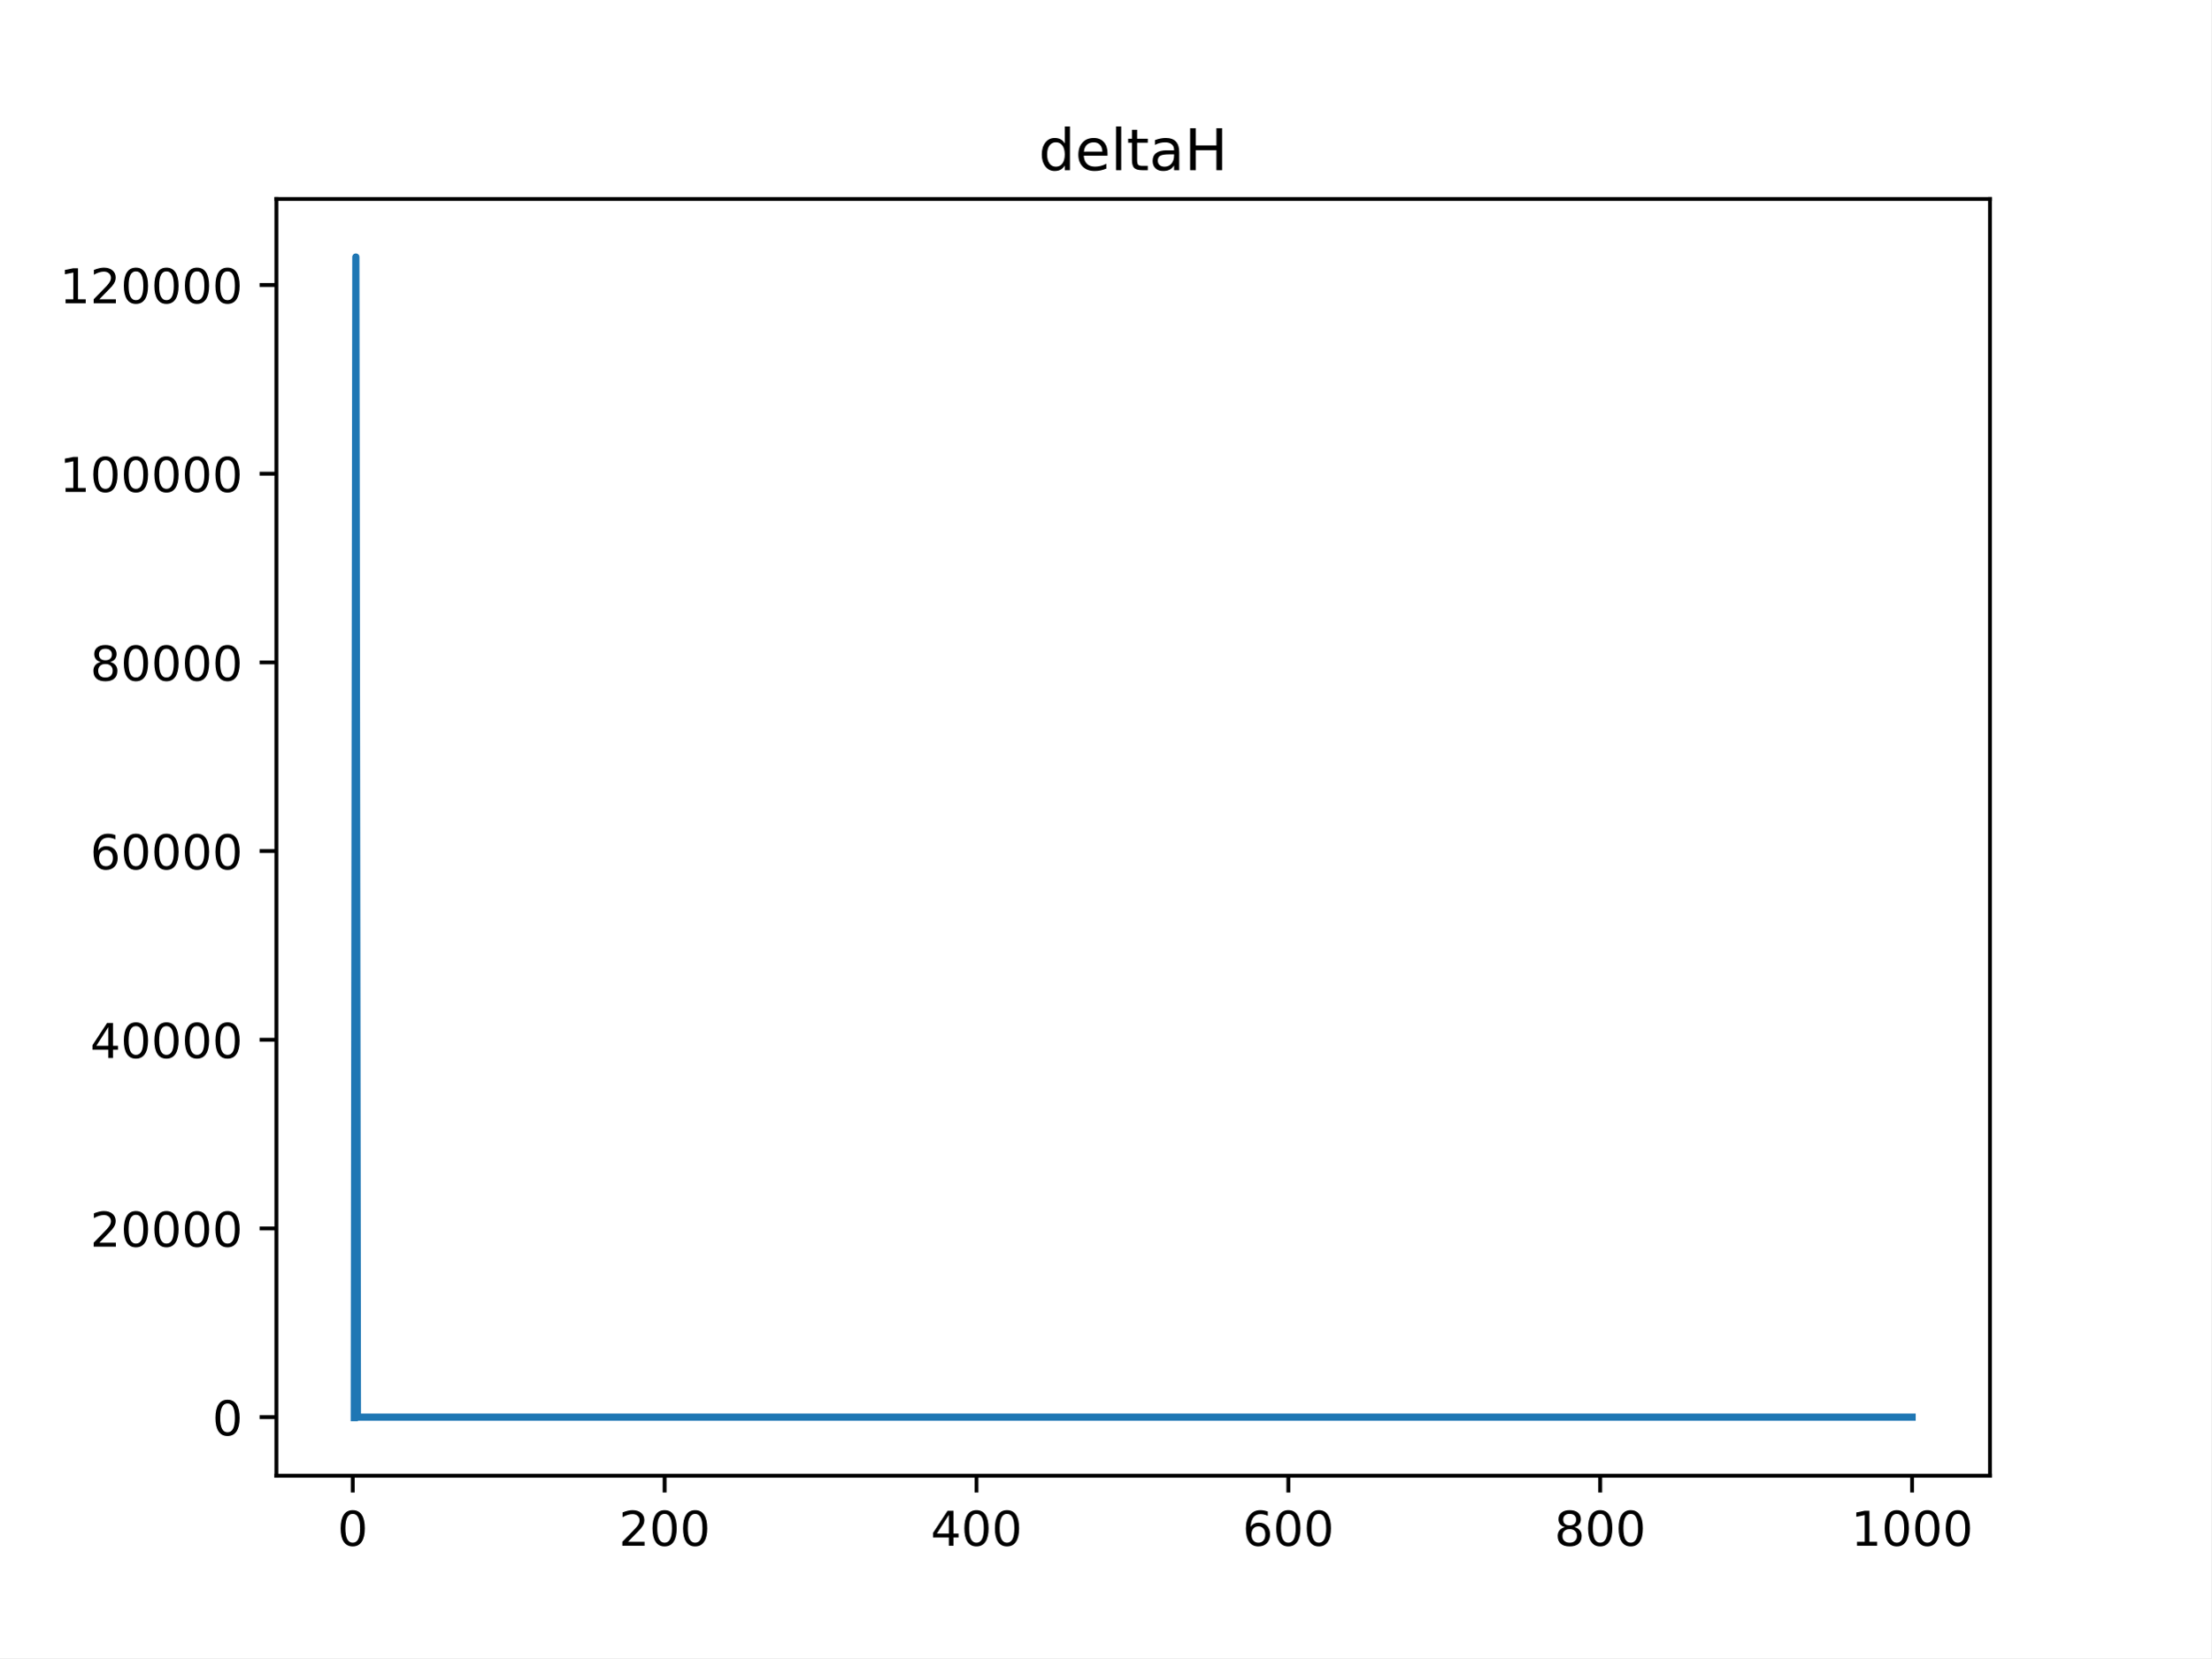
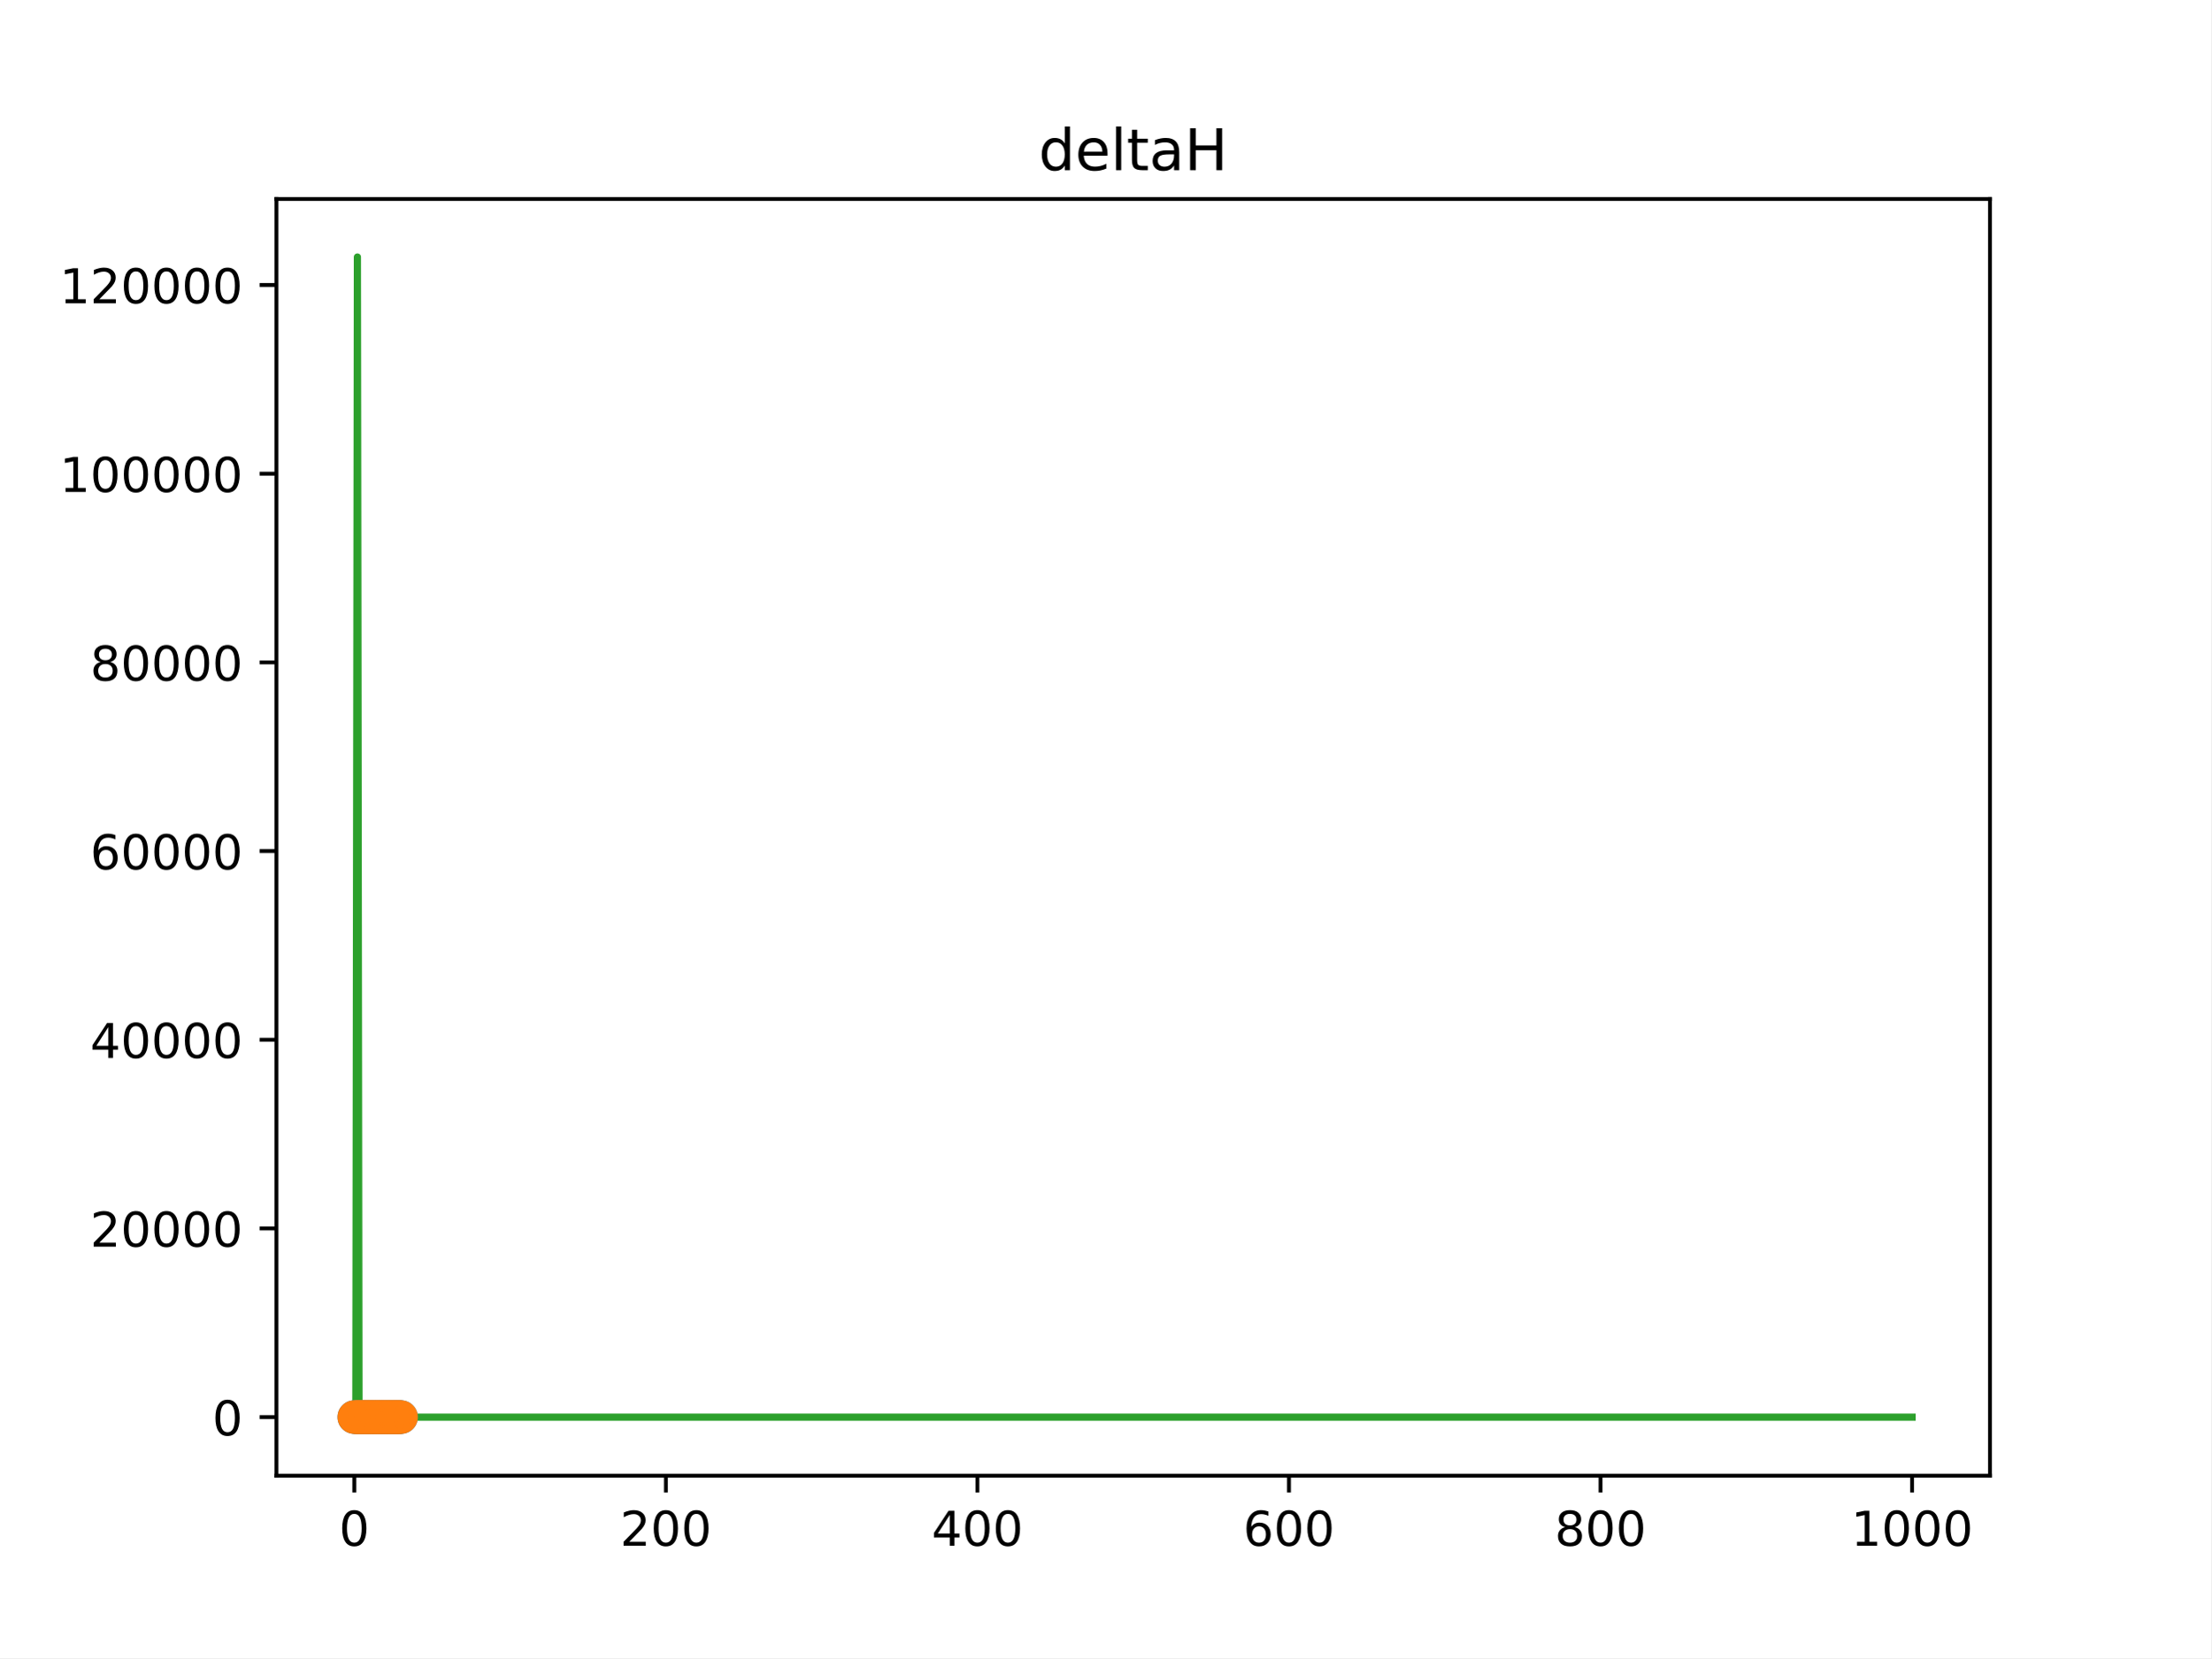
<svg xmlns="http://www.w3.org/2000/svg" xmlns:xlink="http://www.w3.org/1999/xlink" height="345.6pt" version="1.1" viewBox="0 0 460.8 345.6" width="460.8pt">
  <defs>
    <style type="text/css">
*{stroke-linecap:butt;stroke-linejoin:round;}
  </style>
  </defs>
  <g id="figure_1">
    <g id="patch_1">
      <path d="M 0 345.6  L 460.8 345.6  L 460.8 0  L 0 0  z " style="fill:#ffffff;" />
    </g>
    <g id="axes_1">
      <g id="patch_2">
        <path d="M 57.6 307.584  L 414.72 307.584  L 414.72 41.472  L 57.6 41.472  z " style="fill:#ffffff;" />
      </g>
      <g id="matplotlib.axis_1">
        <g id="xtick_1">
          <g id="line2d_1">
            <defs>
-               <path d="M 0 0  L 0 3.5  " id="mc182ae65de" style="stroke:#000000;stroke-width:0.8;" />
-             </defs>
-             <g>
-               <use style="stroke:#000000;stroke-width:0.8;" x="73.508" xlink:href="#mc182ae65de" y="307.584" />
+               <path d="M 0 0  L 0 3.5  " id="m821ff91c7d" style="stroke:#000000;stroke-width:0.8;" />
+             </defs>
+             <g>
+               <use style="stroke:#000000;stroke-width:0.8;" x="73.833" xlink:href="#m821ff91c7d" y="307.584" />
            </g>
          </g>
          <g id="text_1">
            <defs>
              <path d="M 31.781 66.406  Q 24.172 66.406 20.328 58.906  Q 16.5 51.422 16.5 36.375  Q 16.5 21.391 20.328 13.891  Q 24.172 6.391 31.781 6.391  Q 39.453 6.391 43.281 13.891  Q 47.125 21.391 47.125 36.375  Q 47.125 51.422 43.281 58.906  Q 39.453 66.406 31.781 66.406  z M 31.781 74.219  Q 44.047 74.219 50.516 64.516  Q 56.984 54.828 56.984 36.375  Q 56.984 17.969 50.516 8.266  Q 44.047 -1.422 31.781 -1.422  Q 19.531 -1.422 13.062 8.266  Q 6.594 17.969 6.594 36.375  Q 6.594 54.828 13.062 64.516  Q 19.531 74.219 31.781 74.219  z " id="DejaVuSans-48" />
            </defs>
-             <g transform="translate(70.3265 322.1824)scale(0.1 -0.1)">
+             <g transform="translate(70.65148 322.1824)scale(0.1 -0.1)">
              <use xlink:href="#DejaVuSans-48" />
            </g>
          </g>
        </g>
        <g id="xtick_2">
          <g id="line2d_2">
            <g>
-               <use style="stroke:#000000;stroke-width:0.8;" x="138.504" xlink:href="#mc182ae65de" y="307.584" />
+               <use style="stroke:#000000;stroke-width:0.8;" x="138.764" xlink:href="#m821ff91c7d" y="307.584" />
            </g>
          </g>
          <g id="text_2">
            <defs>
              <path d="M 19.188 8.297  L 53.609 8.297  L 53.609 0  L 7.328 0  L 7.328 8.297  Q 12.938 14.109 22.625 23.891  Q 32.328 33.688 34.812 36.531  Q 39.547 41.844 41.422 45.531  Q 43.312 49.219 43.312 52.781  Q 43.312 58.594 39.234 62.25  Q 35.156 65.922 28.609 65.922  Q 23.969 65.922 18.812 64.312  Q 13.672 62.703 7.812 59.422  L 7.812 69.391  Q 13.766 71.781 18.938 73  Q 24.125 74.219 28.422 74.219  Q 39.75 74.219 46.484 68.547  Q 53.219 62.891 53.219 53.422  Q 53.219 48.922 51.531 44.891  Q 49.859 40.875 45.406 35.406  Q 44.188 33.984 37.641 27.219  Q 31.109 20.453 19.188 8.297  z " id="DejaVuSans-50" />
            </defs>
-             <g transform="translate(128.9599 322.1824)scale(0.1 -0.1)">
+             <g transform="translate(129.2199 322.1824)scale(0.1 -0.1)">
              <use xlink:href="#DejaVuSans-50" />
              <use x="63.623" xlink:href="#DejaVuSans-48" />
              <use x="127.246" xlink:href="#DejaVuSans-48" />
            </g>
          </g>
        </g>
        <g id="xtick_3">
          <g id="line2d_3">
            <g>
-               <use style="stroke:#000000;stroke-width:0.8;" x="203.5" xlink:href="#mc182ae65de" y="307.584" />
+               <use style="stroke:#000000;stroke-width:0.8;" x="203.695" xlink:href="#m821ff91c7d" y="307.584" />
            </g>
          </g>
          <g id="text_3">
            <defs>
              <path d="M 37.797 64.312  L 12.891 25.391  L 37.797 25.391  z M 35.203 72.906  L 47.609 72.906  L 47.609 25.391  L 58.016 25.391  L 58.016 17.188  L 47.609 17.188  L 47.609 0  L 37.797 0  L 37.797 17.188  L 4.891 17.188  L 4.891 26.703  z " id="DejaVuSans-52" />
            </defs>
-             <g transform="translate(193.9558 322.1824)scale(0.1 -0.1)">
+             <g transform="translate(194.1508 322.1824)scale(0.1 -0.1)">
              <use xlink:href="#DejaVuSans-52" />
              <use x="63.623" xlink:href="#DejaVuSans-48" />
              <use x="127.246" xlink:href="#DejaVuSans-48" />
            </g>
          </g>
        </g>
        <g id="xtick_4">
          <g id="line2d_4">
            <g>
-               <use style="stroke:#000000;stroke-width:0.8;" x="268.495" xlink:href="#mc182ae65de" y="307.584" />
+               <use style="stroke:#000000;stroke-width:0.8;" x="268.625" xlink:href="#m821ff91c7d" y="307.584" />
            </g>
          </g>
          <g id="text_4">
            <defs>
              <path d="M 33.016 40.375  Q 26.375 40.375 22.484 35.828  Q 18.609 31.297 18.609 23.391  Q 18.609 15.531 22.484 10.953  Q 26.375 6.391 33.016 6.391  Q 39.656 6.391 43.531 10.953  Q 47.406 15.531 47.406 23.391  Q 47.406 31.297 43.531 35.828  Q 39.656 40.375 33.016 40.375  z M 52.594 71.297  L 52.594 62.312  Q 48.875 64.062 45.094 64.984  Q 41.312 65.922 37.594 65.922  Q 27.828 65.922 22.672 59.328  Q 17.531 52.734 16.797 39.406  Q 19.672 43.656 24.016 45.922  Q 28.375 48.188 33.594 48.188  Q 44.578 48.188 50.953 41.516  Q 57.328 34.859 57.328 23.391  Q 57.328 12.156 50.688 5.359  Q 44.047 -1.422 33.016 -1.422  Q 20.359 -1.422 13.672 8.266  Q 6.984 17.969 6.984 36.375  Q 6.984 53.656 15.188 63.938  Q 23.391 74.219 37.203 74.219  Q 40.922 74.219 44.703 73.484  Q 48.484 72.75 52.594 71.297  z " id="DejaVuSans-54" />
            </defs>
-             <g transform="translate(258.9517 322.1824)scale(0.1 -0.1)">
+             <g transform="translate(259.0817 322.1824)scale(0.1 -0.1)">
              <use xlink:href="#DejaVuSans-54" />
              <use x="63.623" xlink:href="#DejaVuSans-48" />
              <use x="127.246" xlink:href="#DejaVuSans-48" />
            </g>
          </g>
        </g>
        <g id="xtick_5">
          <g id="line2d_5">
            <g>
-               <use style="stroke:#000000;stroke-width:0.8;" x="333.491" xlink:href="#mc182ae65de" y="307.584" />
+               <use style="stroke:#000000;stroke-width:0.8;" x="333.556" xlink:href="#m821ff91c7d" y="307.584" />
            </g>
          </g>
          <g id="text_5">
            <defs>
              <path d="M 31.781 34.625  Q 24.75 34.625 20.719 30.859  Q 16.703 27.094 16.703 20.516  Q 16.703 13.922 20.719 10.156  Q 24.75 6.391 31.781 6.391  Q 38.812 6.391 42.859 10.172  Q 46.922 13.969 46.922 20.516  Q 46.922 27.094 42.891 30.859  Q 38.875 34.625 31.781 34.625  z M 21.922 38.812  Q 15.578 40.375 12.031 44.719  Q 8.5 49.078 8.5 55.328  Q 8.5 64.062 14.719 69.141  Q 20.953 74.219 31.781 74.219  Q 42.672 74.219 48.875 69.141  Q 55.078 64.062 55.078 55.328  Q 55.078 49.078 51.531 44.719  Q 48 40.375 41.703 38.812  Q 48.828 37.156 52.797 32.312  Q 56.781 27.484 56.781 20.516  Q 56.781 9.906 50.312 4.234  Q 43.844 -1.422 31.781 -1.422  Q 19.734 -1.422 13.25 4.234  Q 6.781 9.906 6.781 20.516  Q 6.781 27.484 10.781 32.312  Q 14.797 37.156 21.922 38.812  z M 18.312 54.391  Q 18.312 48.734 21.844 45.562  Q 25.391 42.391 31.781 42.391  Q 38.141 42.391 41.719 45.562  Q 45.312 48.734 45.312 54.391  Q 45.312 60.062 41.719 63.234  Q 38.141 66.406 31.781 66.406  Q 25.391 66.406 21.844 63.234  Q 18.312 60.062 18.312 54.391  z " id="DejaVuSans-56" />
            </defs>
-             <g transform="translate(323.9476 322.1824)scale(0.1 -0.1)">
+             <g transform="translate(324.0126 322.1824)scale(0.1 -0.1)">
              <use xlink:href="#DejaVuSans-56" />
              <use x="63.623" xlink:href="#DejaVuSans-48" />
              <use x="127.246" xlink:href="#DejaVuSans-48" />
            </g>
          </g>
        </g>
        <g id="xtick_6">
          <g id="line2d_6">
            <g>
-               <use style="stroke:#000000;stroke-width:0.8;" x="398.487" xlink:href="#mc182ae65de" y="307.584" />
+               <use style="stroke:#000000;stroke-width:0.8;" x="398.487" xlink:href="#m821ff91c7d" y="307.584" />
            </g>
          </g>
          <g id="text_6">
            <defs>
              <path d="M 12.406 8.297  L 28.516 8.297  L 28.516 63.922  L 10.984 60.406  L 10.984 69.391  L 28.422 72.906  L 38.281 72.906  L 38.281 8.297  L 54.391 8.297  L 54.391 0  L 12.406 0  z " id="DejaVuSans-49" />
            </defs>
            <g transform="translate(385.7623 322.1824)scale(0.1 -0.1)">
              <use xlink:href="#DejaVuSans-49" />
              <use x="63.623" xlink:href="#DejaVuSans-48" />
              <use x="127.246" xlink:href="#DejaVuSans-48" />
              <use x="190.869" xlink:href="#DejaVuSans-48" />
            </g>
          </g>
        </g>
      </g>
      <g id="matplotlib.axis_2">
        <g id="ytick_1">
          <g id="line2d_7">
            <defs>
-               <path d="M 0 0  L -3.5 0  " id="m3da6daac3c" style="stroke:#000000;stroke-width:0.8;" />
-             </defs>
-             <g>
-               <use style="stroke:#000000;stroke-width:0.8;" x="57.6" xlink:href="#m3da6daac3c" y="295.374" />
+               <path d="M 0 0  L -3.5 0  " id="m3ad4ae0c05" style="stroke:#000000;stroke-width:0.8;" />
+             </defs>
+             <g>
+               <use style="stroke:#000000;stroke-width:0.8;" x="57.6" xlink:href="#m3ad4ae0c05" y="295.374" />
            </g>
          </g>
          <g id="text_7">
            <g transform="translate(44.2375 299.173)scale(0.1 -0.1)">
              <use xlink:href="#DejaVuSans-48" />
            </g>
          </g>
        </g>
        <g id="ytick_2">
          <g id="line2d_8">
            <g>
-               <use style="stroke:#000000;stroke-width:0.8;" x="57.6" xlink:href="#m3da6daac3c" y="256.045" />
+               <use style="stroke:#000000;stroke-width:0.8;" x="57.6" xlink:href="#m3ad4ae0c05" y="256.045" />
            </g>
          </g>
          <g id="text_8">
            <g transform="translate(18.7875 259.8442)scale(0.1 -0.1)">
              <use xlink:href="#DejaVuSans-50" />
              <use x="63.623" xlink:href="#DejaVuSans-48" />
              <use x="127.246" xlink:href="#DejaVuSans-48" />
              <use x="190.869" xlink:href="#DejaVuSans-48" />
              <use x="254.492" xlink:href="#DejaVuSans-48" />
            </g>
          </g>
        </g>
        <g id="ytick_3">
          <g id="line2d_9">
            <g>
-               <use style="stroke:#000000;stroke-width:0.8;" x="57.6" xlink:href="#m3da6daac3c" y="216.716" />
+               <use style="stroke:#000000;stroke-width:0.8;" x="57.6" xlink:href="#m3ad4ae0c05" y="216.716" />
            </g>
          </g>
          <g id="text_9">
            <g transform="translate(18.7875 220.5153)scale(0.1 -0.1)">
              <use xlink:href="#DejaVuSans-52" />
              <use x="63.623" xlink:href="#DejaVuSans-48" />
              <use x="127.246" xlink:href="#DejaVuSans-48" />
              <use x="190.869" xlink:href="#DejaVuSans-48" />
              <use x="254.492" xlink:href="#DejaVuSans-48" />
            </g>
          </g>
        </g>
        <g id="ytick_4">
          <g id="line2d_10">
            <g>
-               <use style="stroke:#000000;stroke-width:0.8;" x="57.6" xlink:href="#m3da6daac3c" y="177.387" />
+               <use style="stroke:#000000;stroke-width:0.8;" x="57.6" xlink:href="#m3ad4ae0c05" y="177.387" />
            </g>
          </g>
          <g id="text_10">
            <g transform="translate(18.7875 181.1864)scale(0.1 -0.1)">
              <use xlink:href="#DejaVuSans-54" />
              <use x="63.623" xlink:href="#DejaVuSans-48" />
              <use x="127.246" xlink:href="#DejaVuSans-48" />
              <use x="190.869" xlink:href="#DejaVuSans-48" />
              <use x="254.492" xlink:href="#DejaVuSans-48" />
            </g>
          </g>
        </g>
        <g id="ytick_5">
          <g id="line2d_11">
            <g>
-               <use style="stroke:#000000;stroke-width:0.8;" x="57.6" xlink:href="#m3da6daac3c" y="138.058" />
+               <use style="stroke:#000000;stroke-width:0.8;" x="57.6" xlink:href="#m3ad4ae0c05" y="138.058" />
            </g>
          </g>
          <g id="text_11">
            <g transform="translate(18.7875 141.8576)scale(0.1 -0.1)">
              <use xlink:href="#DejaVuSans-56" />
              <use x="63.623" xlink:href="#DejaVuSans-48" />
              <use x="127.246" xlink:href="#DejaVuSans-48" />
              <use x="190.869" xlink:href="#DejaVuSans-48" />
              <use x="254.492" xlink:href="#DejaVuSans-48" />
            </g>
          </g>
        </g>
        <g id="ytick_6">
          <g id="line2d_12">
            <g>
-               <use style="stroke:#000000;stroke-width:0.8;" x="57.6" xlink:href="#m3da6daac3c" y="98.729" />
+               <use style="stroke:#000000;stroke-width:0.8;" x="57.6" xlink:href="#m3ad4ae0c05" y="98.729" />
            </g>
          </g>
          <g id="text_12">
            <g transform="translate(12.425 102.5287)scale(0.1 -0.1)">
              <use xlink:href="#DejaVuSans-49" />
              <use x="63.623" xlink:href="#DejaVuSans-48" />
              <use x="127.246" xlink:href="#DejaVuSans-48" />
              <use x="190.869" xlink:href="#DejaVuSans-48" />
              <use x="254.492" xlink:href="#DejaVuSans-48" />
              <use x="318.115" xlink:href="#DejaVuSans-48" />
            </g>
          </g>
        </g>
        <g id="ytick_7">
          <g id="line2d_13">
            <g>
-               <use style="stroke:#000000;stroke-width:0.8;" x="57.6" xlink:href="#m3da6daac3c" y="59.401" />
+               <use style="stroke:#000000;stroke-width:0.8;" x="57.6" xlink:href="#m3ad4ae0c05" y="59.401" />
            </g>
          </g>
          <g id="text_13">
            <g transform="translate(12.425 63.19981)scale(0.1 -0.1)">
              <use xlink:href="#DejaVuSans-49" />
              <use x="63.623" xlink:href="#DejaVuSans-50" />
              <use x="127.246" xlink:href="#DejaVuSans-48" />
              <use x="190.869" xlink:href="#DejaVuSans-48" />
              <use x="254.492" xlink:href="#DejaVuSans-48" />
              <use x="318.115" xlink:href="#DejaVuSans-48" />
            </g>
          </g>
        </g>
      </g>
+       <g id="LineCollection_1">
+         <path clip-path="url(#p5be9797aa6)" d="M 73.833 295.372  L 73.833 295.372  " style="fill:none;stroke:#1f77b4;stroke-width:1.5;" />
+         <path clip-path="url(#p5be9797aa6)" d="M 74.157 295.372  L 74.157 295.372  " style="fill:none;stroke:#1f77b4;stroke-width:1.5;" />
+         <path clip-path="url(#p5be9797aa6)" d="M 74.482 295.373  L 74.482 295.373  " style="fill:none;stroke:#1f77b4;stroke-width:1.5;" />
+         <path clip-path="url(#p5be9797aa6)" d="M 74.807 295.373  L 74.807 295.373  " style="fill:none;stroke:#1f77b4;stroke-width:1.5;" />
+         <path clip-path="url(#p5be9797aa6)" d="M 75.131 295.373  L 75.131 295.373  " style="fill:none;stroke:#1f77b4;stroke-width:1.5;" />
+         <path clip-path="url(#p5be9797aa6)" d="M 75.456 295.374  L 75.456 295.374  " style="fill:none;stroke:#1f77b4;stroke-width:1.5;" />
+         <path clip-path="url(#p5be9797aa6)" d="M 75.781 295.374  L 75.781 295.374  " style="fill:none;stroke:#1f77b4;stroke-width:1.5;" />
+         <path clip-path="url(#p5be9797aa6)" d="M 76.105 295.374  L 76.105 295.374  " style="fill:none;stroke:#1f77b4;stroke-width:1.5;" />
+         <path clip-path="url(#p5be9797aa6)" d="M 76.43 295.374  L 76.43 295.374  " style="fill:none;stroke:#1f77b4;stroke-width:1.5;" />
+         <path clip-path="url(#p5be9797aa6)" d="M 76.755 295.374  L 76.755 295.374  " style="fill:none;stroke:#1f77b4;stroke-width:1.5;" />
+         <path clip-path="url(#p5be9797aa6)" d="M 77.079 295.374  L 77.079 295.374  " style="fill:none;stroke:#1f77b4;stroke-width:1.5;" />
+         <path clip-path="url(#p5be9797aa6)" d="M 77.404 295.374  L 77.404 295.374  " style="fill:none;stroke:#1f77b4;stroke-width:1.5;" />
+         <path clip-path="url(#p5be9797aa6)" d="M 77.729 295.374  L 77.729 295.374  " style="fill:none;stroke:#1f77b4;stroke-width:1.5;" />
+         <path clip-path="url(#p5be9797aa6)" d="M 78.053 295.374  L 78.053 295.374  " style="fill:none;stroke:#1f77b4;stroke-width:1.5;" />
+         <path clip-path="url(#p5be9797aa6)" d="M 78.378 295.374  L 78.378 295.374  " style="fill:none;stroke:#1f77b4;stroke-width:1.5;" />
+         <path clip-path="url(#p5be9797aa6)" d="M 78.703 295.374  L 78.703 295.374  " style="fill:none;stroke:#1f77b4;stroke-width:1.5;" />
+         <path clip-path="url(#p5be9797aa6)" d="M 79.027 295.374  L 79.027 295.374  " style="fill:none;stroke:#1f77b4;stroke-width:1.5;" />
+         <path clip-path="url(#p5be9797aa6)" d="M 79.352 295.374  L 79.352 295.374  " style="fill:none;stroke:#1f77b4;stroke-width:1.5;" />
+         <path clip-path="url(#p5be9797aa6)" d="M 79.677 295.374  L 79.677 295.374  " style="fill:none;stroke:#1f77b4;stroke-width:1.5;" />
+         <path clip-path="url(#p5be9797aa6)" d="M 80.001 295.374  L 80.001 295.374  " style="fill:none;stroke:#1f77b4;stroke-width:1.5;" />
+         <path clip-path="url(#p5be9797aa6)" d="M 80.326 295.374  L 80.326 295.374  " style="fill:none;stroke:#1f77b4;stroke-width:1.5;" />
+         <path clip-path="url(#p5be9797aa6)" d="M 80.65 295.374  L 80.65 295.374  " style="fill:none;stroke:#1f77b4;stroke-width:1.5;" />
+         <path clip-path="url(#p5be9797aa6)" d="M 80.975 295.374  L 80.975 295.374  " style="fill:none;stroke:#1f77b4;stroke-width:1.5;" />
+         <path clip-path="url(#p5be9797aa6)" d="M 81.3 295.374  L 81.3 295.374  " style="fill:none;stroke:#1f77b4;stroke-width:1.5;" />
+         <path clip-path="url(#p5be9797aa6)" d="M 81.624 295.374  L 81.624 295.374  " style="fill:none;stroke:#1f77b4;stroke-width:1.5;" />
+         <path clip-path="url(#p5be9797aa6)" d="M 81.949 295.374  L 81.949 295.374  " style="fill:none;stroke:#1f77b4;stroke-width:1.5;" />
+         <path clip-path="url(#p5be9797aa6)" d="M 82.274 295.374  L 82.274 295.374  " style="fill:none;stroke:#1f77b4;stroke-width:1.5;" />
+         <path clip-path="url(#p5be9797aa6)" d="M 82.598 295.374  L 82.598 295.374  " style="fill:none;stroke:#1f77b4;stroke-width:1.5;" />
+         <path clip-path="url(#p5be9797aa6)" d="M 82.923 295.374  L 82.923 295.374  " style="fill:none;stroke:#1f77b4;stroke-width:1.5;" />
+         <path clip-path="url(#p5be9797aa6)" d="M 83.248 295.374  L 83.248 295.374  " style="fill:none;stroke:#1f77b4;stroke-width:1.5;" />
+         <path clip-path="url(#p5be9797aa6)" d="M 83.572 295.374  L 83.572 295.374  " style="fill:none;stroke:#1f77b4;stroke-width:1.5;" />
+       </g>
+       <g id="LineCollection_2">
+         <path clip-path="url(#p5be9797aa6)" d="M 73.833 295.372  L 73.833 295.372  " style="fill:none;stroke:#ff7f0e;stroke-width:1.5;" />
+         <path clip-path="url(#p5be9797aa6)" d="M 74.157 295.372  L 74.157 295.372  " style="fill:none;stroke:#ff7f0e;stroke-width:1.5;" />
+         <path clip-path="url(#p5be9797aa6)" d="M 74.482 295.372  L 74.482 295.372  " style="fill:none;stroke:#ff7f0e;stroke-width:1.5;" />
+         <path clip-path="url(#p5be9797aa6)" d="M 74.807 295.373  L 74.807 295.372  " style="fill:none;stroke:#ff7f0e;stroke-width:1.5;" />
+         <path clip-path="url(#p5be9797aa6)" d="M 75.131 295.373  L 75.131 295.373  " style="fill:none;stroke:#ff7f0e;stroke-width:1.5;" />
+         <path clip-path="url(#p5be9797aa6)" d="M 75.456 295.373  L 75.456 295.373  " style="fill:none;stroke:#ff7f0e;stroke-width:1.5;" />
+         <path clip-path="url(#p5be9797aa6)" d="M 75.781 295.373  L 75.781 295.373  " style="fill:none;stroke:#ff7f0e;stroke-width:1.5;" />
+         <path clip-path="url(#p5be9797aa6)" d="M 76.105 295.373  L 76.105 295.373  " style="fill:none;stroke:#ff7f0e;stroke-width:1.5;" />
+         <path clip-path="url(#p5be9797aa6)" d="M 76.43 295.373  L 76.43 295.373  " style="fill:none;stroke:#ff7f0e;stroke-width:1.5;" />
+         <path clip-path="url(#p5be9797aa6)" d="M 76.755 295.373  L 76.755 295.373  " style="fill:none;stroke:#ff7f0e;stroke-width:1.5;" />
+         <path clip-path="url(#p5be9797aa6)" d="M 77.079 295.373  L 77.079 295.373  " style="fill:none;stroke:#ff7f0e;stroke-width:1.5;" />
+         <path clip-path="url(#p5be9797aa6)" d="M 77.404 295.373  L 77.404 295.373  " style="fill:none;stroke:#ff7f0e;stroke-width:1.5;" />
+         <path clip-path="url(#p5be9797aa6)" d="M 77.729 295.373  L 77.729 295.373  " style="fill:none;stroke:#ff7f0e;stroke-width:1.5;" />
+         <path clip-path="url(#p5be9797aa6)" d="M 78.053 295.373  L 78.053 295.373  " style="fill:none;stroke:#ff7f0e;stroke-width:1.5;" />
+         <path clip-path="url(#p5be9797aa6)" d="M 78.378 295.373  L 78.378 295.373  " style="fill:none;stroke:#ff7f0e;stroke-width:1.5;" />
+         <path clip-path="url(#p5be9797aa6)" d="M 78.703 295.373  L 78.703 295.373  " style="fill:none;stroke:#ff7f0e;stroke-width:1.5;" />
+         <path clip-path="url(#p5be9797aa6)" d="M 79.027 295.373  L 79.027 295.373  " style="fill:none;stroke:#ff7f0e;stroke-width:1.5;" />
+         <path clip-path="url(#p5be9797aa6)" d="M 79.352 295.373  L 79.352 295.373  " style="fill:none;stroke:#ff7f0e;stroke-width:1.5;" />
+         <path clip-path="url(#p5be9797aa6)" d="M 79.677 295.374  L 79.677 295.373  " style="fill:none;stroke:#ff7f0e;stroke-width:1.5;" />
+         <path clip-path="url(#p5be9797aa6)" d="M 80.001 295.374  L 80.001 295.373  " style="fill:none;stroke:#ff7f0e;stroke-width:1.5;" />
+         <path clip-path="url(#p5be9797aa6)" d="M 80.326 295.374  L 80.326 295.374  " style="fill:none;stroke:#ff7f0e;stroke-width:1.5;" />
+         <path clip-path="url(#p5be9797aa6)" d="M 80.65 295.374  L 80.65 295.374  " style="fill:none;stroke:#ff7f0e;stroke-width:1.5;" />
+         <path clip-path="url(#p5be9797aa6)" d="M 80.975 295.374  L 80.975 295.374  " style="fill:none;stroke:#ff7f0e;stroke-width:1.5;" />
+         <path clip-path="url(#p5be9797aa6)" d="M 81.3 295.374  L 81.3 295.374  " style="fill:none;stroke:#ff7f0e;stroke-width:1.5;" />
+         <path clip-path="url(#p5be9797aa6)" d="M 81.624 295.374  L 81.624 295.374  " style="fill:none;stroke:#ff7f0e;stroke-width:1.5;" />
+         <path clip-path="url(#p5be9797aa6)" d="M 81.949 295.374  L 81.949 295.374  " style="fill:none;stroke:#ff7f0e;stroke-width:1.5;" />
+         <path clip-path="url(#p5be9797aa6)" d="M 82.274 295.374  L 82.274 295.374  " style="fill:none;stroke:#ff7f0e;stroke-width:1.5;" />
+         <path clip-path="url(#p5be9797aa6)" d="M 82.598 295.374  L 82.598 295.373  " style="fill:none;stroke:#ff7f0e;stroke-width:1.5;" />
+         <path clip-path="url(#p5be9797aa6)" d="M 82.923 295.374  L 82.923 295.373  " style="fill:none;stroke:#ff7f0e;stroke-width:1.5;" />
+         <path clip-path="url(#p5be9797aa6)" d="M 83.248 295.374  L 83.248 295.373  " style="fill:none;stroke:#ff7f0e;stroke-width:1.5;" />
+         <path clip-path="url(#p5be9797aa6)" d="M 83.572 295.374  L 83.572 295.374  " style="fill:none;stroke:#ff7f0e;stroke-width:1.5;" />
+       </g>
      <g id="line2d_14">
-         <path clip-path="url(#p17193a3697)" d="M 73.833 295.488  L 74.158 53.568  L 74.483 295.38  L 82.607 295.374  L 337.066 295.374  L 398.487 295.374  L 398.487 295.374  " style="fill:none;stroke:#1f77b4;stroke-linecap:square;stroke-width:1.5;" />
+         <path clip-path="url(#p5be9797aa6)" d="M 74.157 295.488  L 74.482 53.568  L 74.807 295.38  L 82.923 295.374  L 337.128 295.374  L 398.487 295.374  L 398.487 295.374  " style="fill:none;stroke:#2ca02c;stroke-linecap:square;stroke-width:1.5;" />
+       </g>
+       <g id="line2d_15">
+         <defs>
+           <path d="M 0 3  C 0.796 3 1.559 2.684 2.121 2.121  C 2.684 1.559 3 0.796 3 0  C 3 -0.796 2.684 -1.559 2.121 -2.121  C 1.559 -2.684 0.796 -3 0 -3  C -0.796 -3 -1.559 -2.684 -2.121 -2.121  C -2.684 -1.559 -3 -0.796 -3 0  C -3 0.796 -2.684 1.559 -2.121 2.121  C -1.559 2.684 -0.796 3 0 3  z " id="m6d1122cec3" style="stroke:#1f77b4;" />
+         </defs>
+         <g clip-path="url(#p5be9797aa6)">
+           <use style="fill-opacity:0;stroke:#1f77b4;" x="73.833" xlink:href="#m6d1122cec3" y="295.372" />
+           <use style="fill-opacity:0;stroke:#1f77b4;" x="74.157" xlink:href="#m6d1122cec3" y="295.372" />
+           <use style="fill-opacity:0;stroke:#1f77b4;" x="74.482" xlink:href="#m6d1122cec3" y="295.373" />
+           <use style="fill-opacity:0;stroke:#1f77b4;" x="74.807" xlink:href="#m6d1122cec3" y="295.373" />
+           <use style="fill-opacity:0;stroke:#1f77b4;" x="75.131" xlink:href="#m6d1122cec3" y="295.373" />
+           <use style="fill-opacity:0;stroke:#1f77b4;" x="75.456" xlink:href="#m6d1122cec3" y="295.374" />
+           <use style="fill-opacity:0;stroke:#1f77b4;" x="75.781" xlink:href="#m6d1122cec3" y="295.374" />
+           <use style="fill-opacity:0;stroke:#1f77b4;" x="76.105" xlink:href="#m6d1122cec3" y="295.374" />
+           <use style="fill-opacity:0;stroke:#1f77b4;" x="76.43" xlink:href="#m6d1122cec3" y="295.374" />
+           <use style="fill-opacity:0;stroke:#1f77b4;" x="76.755" xlink:href="#m6d1122cec3" y="295.374" />
+           <use style="fill-opacity:0;stroke:#1f77b4;" x="77.079" xlink:href="#m6d1122cec3" y="295.374" />
+           <use style="fill-opacity:0;stroke:#1f77b4;" x="77.404" xlink:href="#m6d1122cec3" y="295.374" />
+           <use style="fill-opacity:0;stroke:#1f77b4;" x="77.729" xlink:href="#m6d1122cec3" y="295.374" />
+           <use style="fill-opacity:0;stroke:#1f77b4;" x="78.053" xlink:href="#m6d1122cec3" y="295.374" />
+           <use style="fill-opacity:0;stroke:#1f77b4;" x="78.378" xlink:href="#m6d1122cec3" y="295.374" />
+           <use style="fill-opacity:0;stroke:#1f77b4;" x="78.703" xlink:href="#m6d1122cec3" y="295.374" />
+           <use style="fill-opacity:0;stroke:#1f77b4;" x="79.027" xlink:href="#m6d1122cec3" y="295.374" />
+           <use style="fill-opacity:0;stroke:#1f77b4;" x="79.352" xlink:href="#m6d1122cec3" y="295.374" />
+           <use style="fill-opacity:0;stroke:#1f77b4;" x="79.677" xlink:href="#m6d1122cec3" y="295.374" />
+           <use style="fill-opacity:0;stroke:#1f77b4;" x="80.001" xlink:href="#m6d1122cec3" y="295.374" />
+           <use style="fill-opacity:0;stroke:#1f77b4;" x="80.326" xlink:href="#m6d1122cec3" y="295.374" />
+           <use style="fill-opacity:0;stroke:#1f77b4;" x="80.65" xlink:href="#m6d1122cec3" y="295.374" />
+           <use style="fill-opacity:0;stroke:#1f77b4;" x="80.975" xlink:href="#m6d1122cec3" y="295.374" />
+           <use style="fill-opacity:0;stroke:#1f77b4;" x="81.3" xlink:href="#m6d1122cec3" y="295.374" />
+           <use style="fill-opacity:0;stroke:#1f77b4;" x="81.624" xlink:href="#m6d1122cec3" y="295.374" />
+           <use style="fill-opacity:0;stroke:#1f77b4;" x="81.949" xlink:href="#m6d1122cec3" y="295.374" />
+           <use style="fill-opacity:0;stroke:#1f77b4;" x="82.274" xlink:href="#m6d1122cec3" y="295.374" />
+           <use style="fill-opacity:0;stroke:#1f77b4;" x="82.598" xlink:href="#m6d1122cec3" y="295.374" />
+           <use style="fill-opacity:0;stroke:#1f77b4;" x="82.923" xlink:href="#m6d1122cec3" y="295.374" />
+           <use style="fill-opacity:0;stroke:#1f77b4;" x="83.248" xlink:href="#m6d1122cec3" y="295.374" />
+           <use style="fill-opacity:0;stroke:#1f77b4;" x="83.572" xlink:href="#m6d1122cec3" y="295.374" />
+         </g>
+       </g>
+       <g id="line2d_16">
+         <defs>
+           <path d="M 0 3  C 0.796 3 1.559 2.684 2.121 2.121  C 2.684 1.559 3 0.796 3 0  C 3 -0.796 2.684 -1.559 2.121 -2.121  C 1.559 -2.684 0.796 -3 0 -3  C -0.796 -3 -1.559 -2.684 -2.121 -2.121  C -2.684 -1.559 -3 -0.796 -3 0  C -3 0.796 -2.684 1.559 -2.121 2.121  C -1.559 2.684 -0.796 3 0 3  z " id="m9753252957" style="stroke:#ff7f0e;" />
+         </defs>
+         <g clip-path="url(#p5be9797aa6)">
+           <use style="fill-opacity:0;stroke:#ff7f0e;" x="73.833" xlink:href="#m9753252957" y="295.372" />
+           <use style="fill-opacity:0;stroke:#ff7f0e;" x="74.157" xlink:href="#m9753252957" y="295.372" />
+           <use style="fill-opacity:0;stroke:#ff7f0e;" x="74.482" xlink:href="#m9753252957" y="295.372" />
+           <use style="fill-opacity:0;stroke:#ff7f0e;" x="74.807" xlink:href="#m9753252957" y="295.373" />
+           <use style="fill-opacity:0;stroke:#ff7f0e;" x="75.131" xlink:href="#m9753252957" y="295.373" />
+           <use style="fill-opacity:0;stroke:#ff7f0e;" x="75.456" xlink:href="#m9753252957" y="295.373" />
+           <use style="fill-opacity:0;stroke:#ff7f0e;" x="75.781" xlink:href="#m9753252957" y="295.373" />
+           <use style="fill-opacity:0;stroke:#ff7f0e;" x="76.105" xlink:href="#m9753252957" y="295.373" />
+           <use style="fill-opacity:0;stroke:#ff7f0e;" x="76.43" xlink:href="#m9753252957" y="295.373" />
+           <use style="fill-opacity:0;stroke:#ff7f0e;" x="76.755" xlink:href="#m9753252957" y="295.373" />
+           <use style="fill-opacity:0;stroke:#ff7f0e;" x="77.079" xlink:href="#m9753252957" y="295.373" />
+           <use style="fill-opacity:0;stroke:#ff7f0e;" x="77.404" xlink:href="#m9753252957" y="295.373" />
+           <use style="fill-opacity:0;stroke:#ff7f0e;" x="77.729" xlink:href="#m9753252957" y="295.373" />
+           <use style="fill-opacity:0;stroke:#ff7f0e;" x="78.053" xlink:href="#m9753252957" y="295.373" />
+           <use style="fill-opacity:0;stroke:#ff7f0e;" x="78.378" xlink:href="#m9753252957" y="295.373" />
+           <use style="fill-opacity:0;stroke:#ff7f0e;" x="78.703" xlink:href="#m9753252957" y="295.373" />
+           <use style="fill-opacity:0;stroke:#ff7f0e;" x="79.027" xlink:href="#m9753252957" y="295.373" />
+           <use style="fill-opacity:0;stroke:#ff7f0e;" x="79.352" xlink:href="#m9753252957" y="295.373" />
+           <use style="fill-opacity:0;stroke:#ff7f0e;" x="79.677" xlink:href="#m9753252957" y="295.373" />
+           <use style="fill-opacity:0;stroke:#ff7f0e;" x="80.001" xlink:href="#m9753252957" y="295.373" />
+           <use style="fill-opacity:0;stroke:#ff7f0e;" x="80.326" xlink:href="#m9753252957" y="295.374" />
+           <use style="fill-opacity:0;stroke:#ff7f0e;" x="80.65" xlink:href="#m9753252957" y="295.374" />
+           <use style="fill-opacity:0;stroke:#ff7f0e;" x="80.975" xlink:href="#m9753252957" y="295.374" />
+           <use style="fill-opacity:0;stroke:#ff7f0e;" x="81.3" xlink:href="#m9753252957" y="295.374" />
+           <use style="fill-opacity:0;stroke:#ff7f0e;" x="81.624" xlink:href="#m9753252957" y="295.374" />
+           <use style="fill-opacity:0;stroke:#ff7f0e;" x="81.949" xlink:href="#m9753252957" y="295.374" />
+           <use style="fill-opacity:0;stroke:#ff7f0e;" x="82.274" xlink:href="#m9753252957" y="295.374" />
+           <use style="fill-opacity:0;stroke:#ff7f0e;" x="82.598" xlink:href="#m9753252957" y="295.374" />
+           <use style="fill-opacity:0;stroke:#ff7f0e;" x="82.923" xlink:href="#m9753252957" y="295.374" />
+           <use style="fill-opacity:0;stroke:#ff7f0e;" x="83.248" xlink:href="#m9753252957" y="295.374" />
+           <use style="fill-opacity:0;stroke:#ff7f0e;" x="83.572" xlink:href="#m9753252957" y="295.374" />
+         </g>
      </g>
      <g id="patch_3">
        <path d="M 57.6 307.584  L 57.6 41.472  " style="fill:none;stroke:#000000;stroke-linecap:square;stroke-linejoin:miter;stroke-width:0.8;" />
      </g>
      <g id="patch_4">
        <path d="M 414.72 307.584  L 414.72 41.472  " style="fill:none;stroke:#000000;stroke-linecap:square;stroke-linejoin:miter;stroke-width:0.8;" />
      </g>
      <g id="patch_5">
        <path d="M 57.6 307.584  L 414.72 307.584  " style="fill:none;stroke:#000000;stroke-linecap:square;stroke-linejoin:miter;stroke-width:0.8;" />
      </g>
      <g id="patch_6">
        <path d="M 57.6 41.472  L 414.72 41.472  " style="fill:none;stroke:#000000;stroke-linecap:square;stroke-linejoin:miter;stroke-width:0.8;" />
      </g>
      <g id="text_14">
        <defs>
          <path d="M 45.406 46.391  L 45.406 75.984  L 54.391 75.984  L 54.391 0  L 45.406 0  L 45.406 8.203  Q 42.578 3.328 38.25 0.953  Q 33.938 -1.422 27.875 -1.422  Q 17.969 -1.422 11.734 6.484  Q 5.516 14.406 5.516 27.297  Q 5.516 40.188 11.734 48.094  Q 17.969 56 27.875 56  Q 33.938 56 38.25 53.625  Q 42.578 51.266 45.406 46.391  z M 14.797 27.297  Q 14.797 17.391 18.875 11.75  Q 22.953 6.109 30.078 6.109  Q 37.203 6.109 41.297 11.75  Q 45.406 17.391 45.406 27.297  Q 45.406 37.203 41.297 42.844  Q 37.203 48.484 30.078 48.484  Q 22.953 48.484 18.875 42.844  Q 14.797 37.203 14.797 27.297  z " id="DejaVuSans-100" />
          <path d="M 56.203 29.594  L 56.203 25.203  L 14.891 25.203  Q 15.484 15.922 20.484 11.062  Q 25.484 6.203 34.422 6.203  Q 39.594 6.203 44.453 7.469  Q 49.312 8.734 54.109 11.281  L 54.109 2.781  Q 49.266 0.734 44.188 -0.344  Q 39.109 -1.422 33.891 -1.422  Q 20.797 -1.422 13.156 6.188  Q 5.516 13.812 5.516 26.812  Q 5.516 40.234 12.766 48.109  Q 20.016 56 32.328 56  Q 43.359 56 49.781 48.891  Q 56.203 41.797 56.203 29.594  z M 47.219 32.234  Q 47.125 39.594 43.094 43.984  Q 39.062 48.391 32.422 48.391  Q 24.906 48.391 20.391 44.141  Q 15.875 39.891 15.188 32.172  z " id="DejaVuSans-101" />
          <path d="M 9.422 75.984  L 18.406 75.984  L 18.406 0  L 9.422 0  z " id="DejaVuSans-108" />
          <path d="M 18.312 70.219  L 18.312 54.688  L 36.812 54.688  L 36.812 47.703  L 18.312 47.703  L 18.312 18.016  Q 18.312 11.328 20.141 9.422  Q 21.969 7.516 27.594 7.516  L 36.812 7.516  L 36.812 0  L 27.594 0  Q 17.188 0 13.234 3.875  Q 9.281 7.766 9.281 18.016  L 9.281 47.703  L 2.688 47.703  L 2.688 54.688  L 9.281 54.688  L 9.281 70.219  z " id="DejaVuSans-116" />
          <path d="M 34.281 27.484  Q 23.391 27.484 19.188 25  Q 14.984 22.516 14.984 16.5  Q 14.984 11.719 18.141 8.906  Q 21.297 6.109 26.703 6.109  Q 34.188 6.109 38.703 11.406  Q 43.219 16.703 43.219 25.484  L 43.219 27.484  z M 52.203 31.203  L 52.203 0  L 43.219 0  L 43.219 8.297  Q 40.141 3.328 35.547 0.953  Q 30.953 -1.422 24.312 -1.422  Q 15.922 -1.422 10.953 3.297  Q 6 8.016 6 15.922  Q 6 25.141 12.172 29.828  Q 18.359 34.516 30.609 34.516  L 43.219 34.516  L 43.219 35.406  Q 43.219 41.609 39.141 45  Q 35.062 48.391 27.688 48.391  Q 23 48.391 18.547 47.266  Q 14.109 46.141 10.016 43.891  L 10.016 52.203  Q 14.938 54.109 19.578 55.047  Q 24.219 56 28.609 56  Q 40.484 56 46.344 49.844  Q 52.203 43.703 52.203 31.203  z " id="DejaVuSans-97" />
          <path d="M 9.812 72.906  L 19.672 72.906  L 19.672 43.016  L 55.516 43.016  L 55.516 72.906  L 65.375 72.906  L 65.375 0  L 55.516 0  L 55.516 34.719  L 19.672 34.719  L 19.672 0  L 9.812 0  z " id="DejaVuSans-72" />
        </defs>
        <g transform="translate(216.4509 35.472)scale(0.12 -0.12)">
          <use xlink:href="#DejaVuSans-100" />
          <use x="63.477" xlink:href="#DejaVuSans-101" />
          <use x="125" xlink:href="#DejaVuSans-108" />
          <use x="152.783" xlink:href="#DejaVuSans-116" />
          <use x="191.992" xlink:href="#DejaVuSans-97" />
          <use x="253.271" xlink:href="#DejaVuSans-72" />
        </g>
      </g>
    </g>
  </g>
  <defs>
-     <clipPath id="p17193a3697">
+     <clipPath id="p5be9797aa6">
      <rect height="266.112" width="357.12" x="57.6" y="41.472" />
    </clipPath>
  </defs>
</svg>
